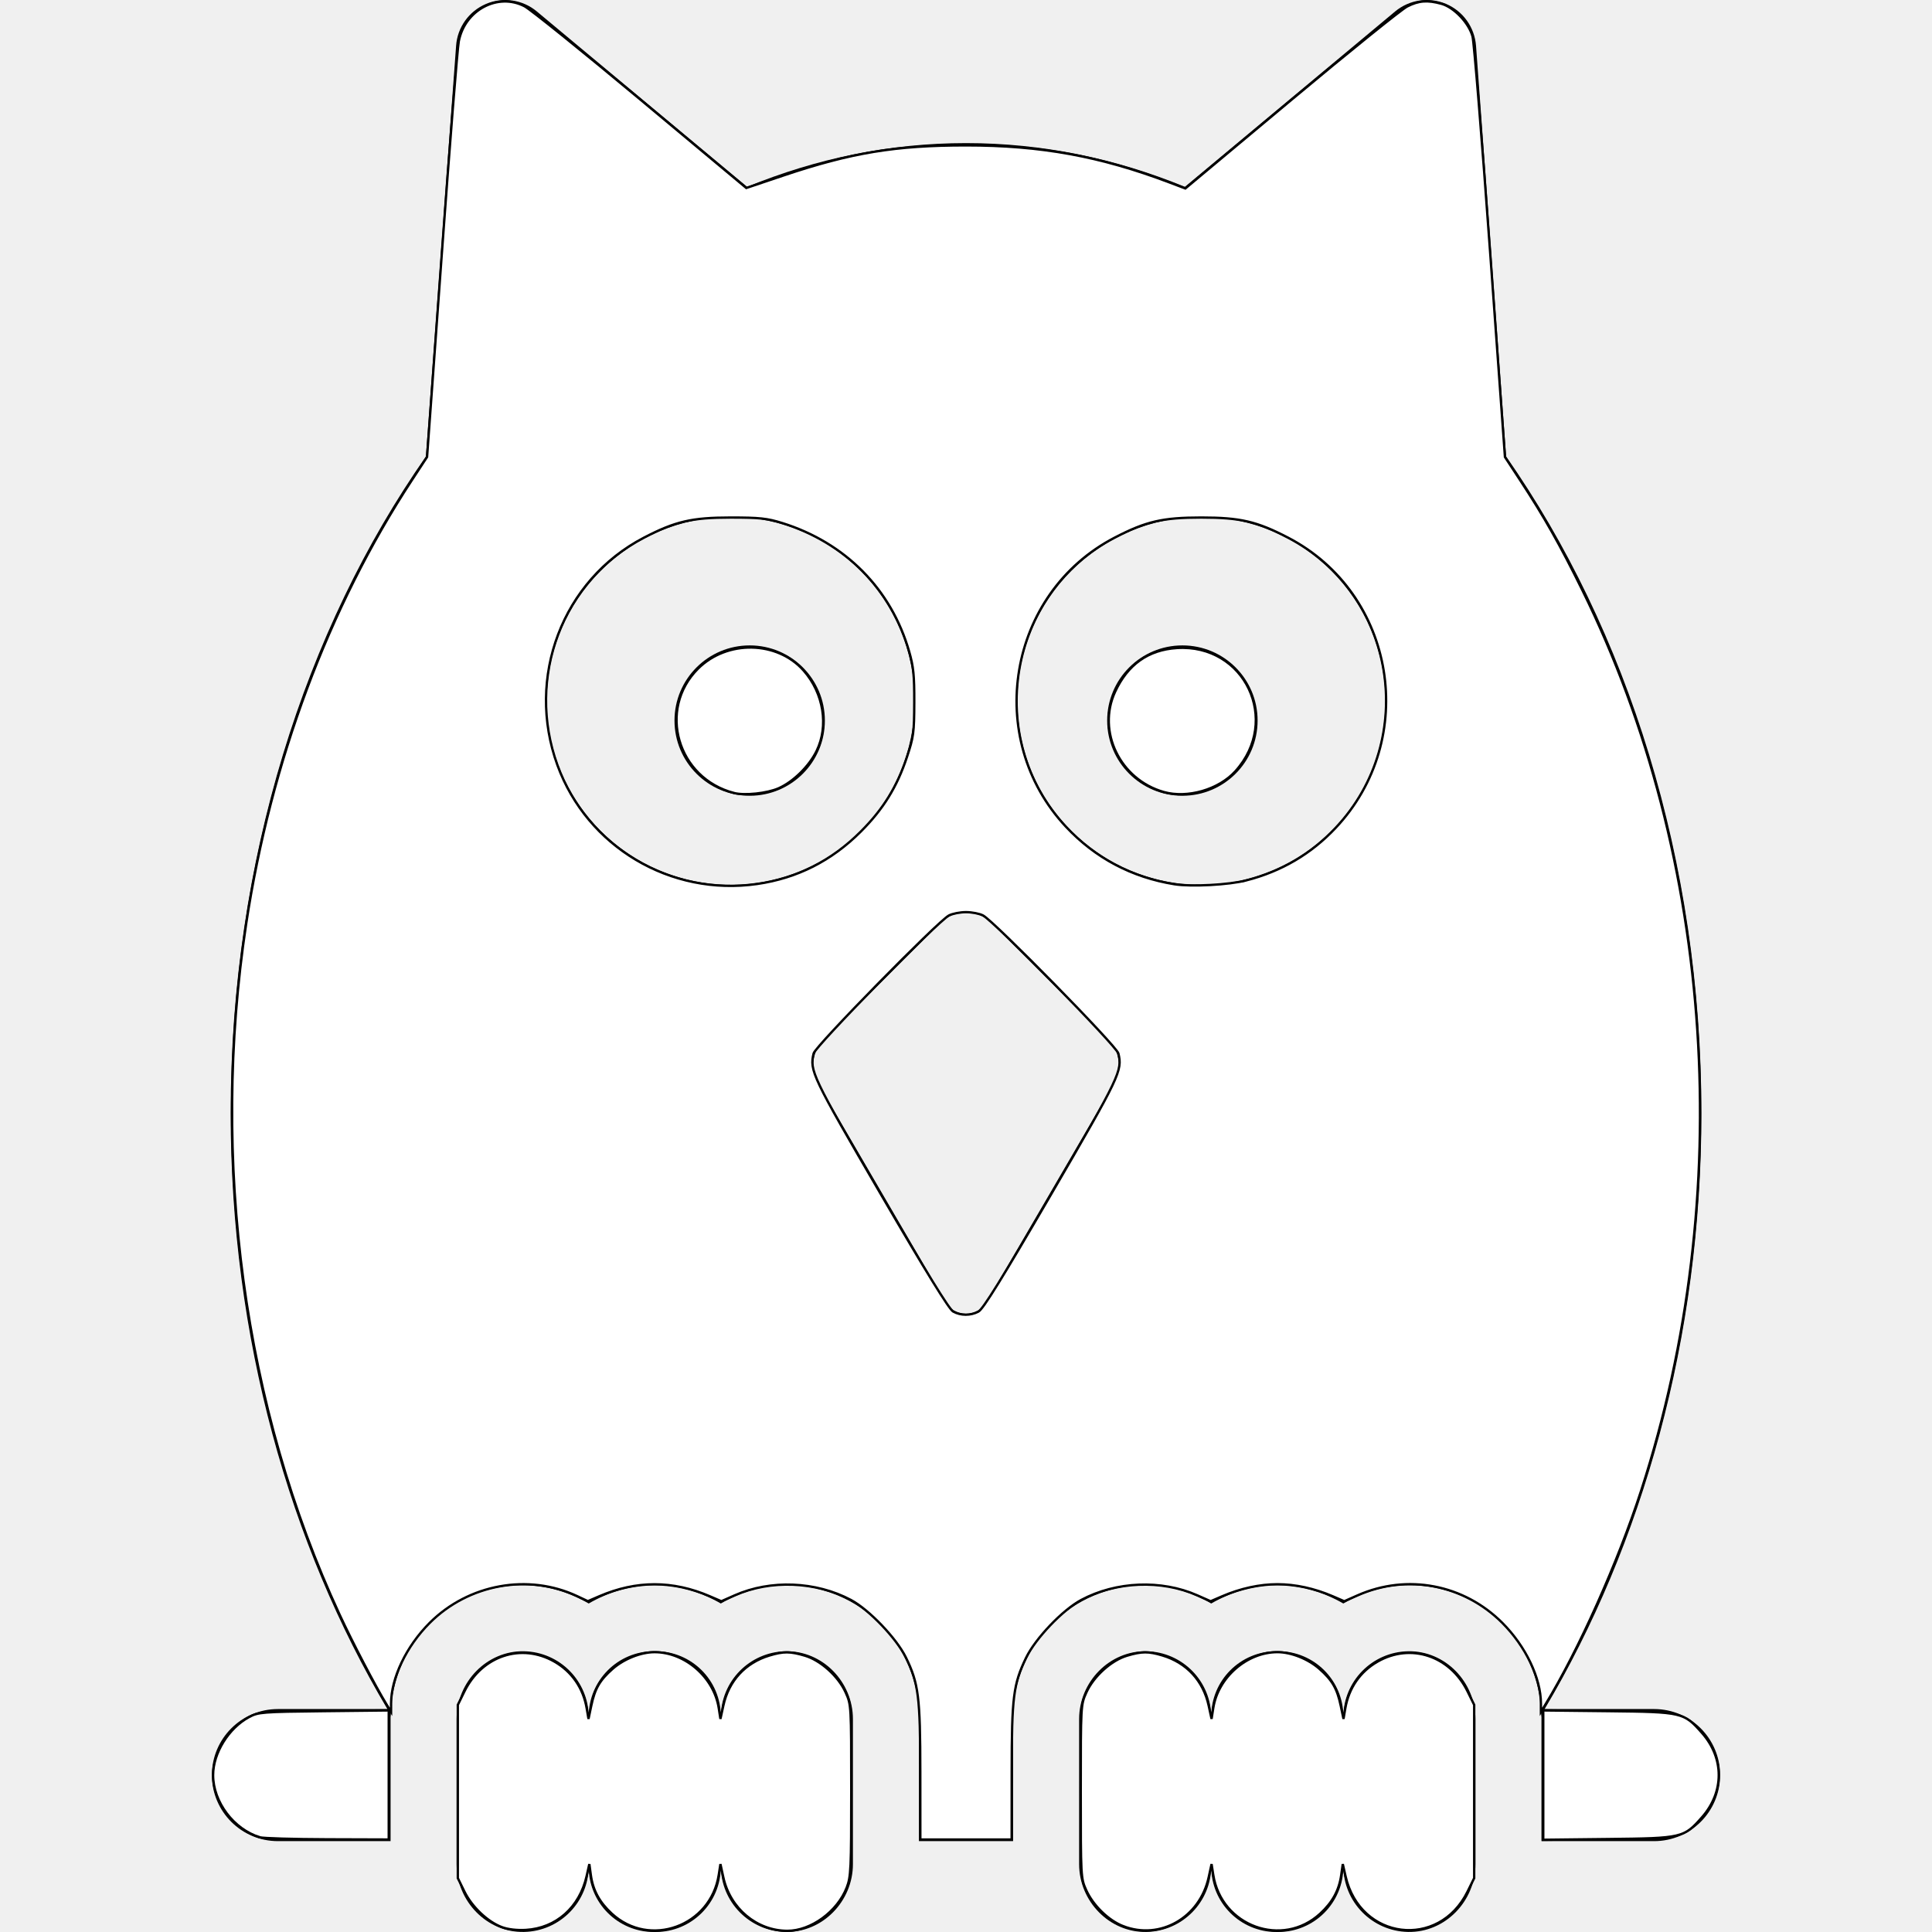
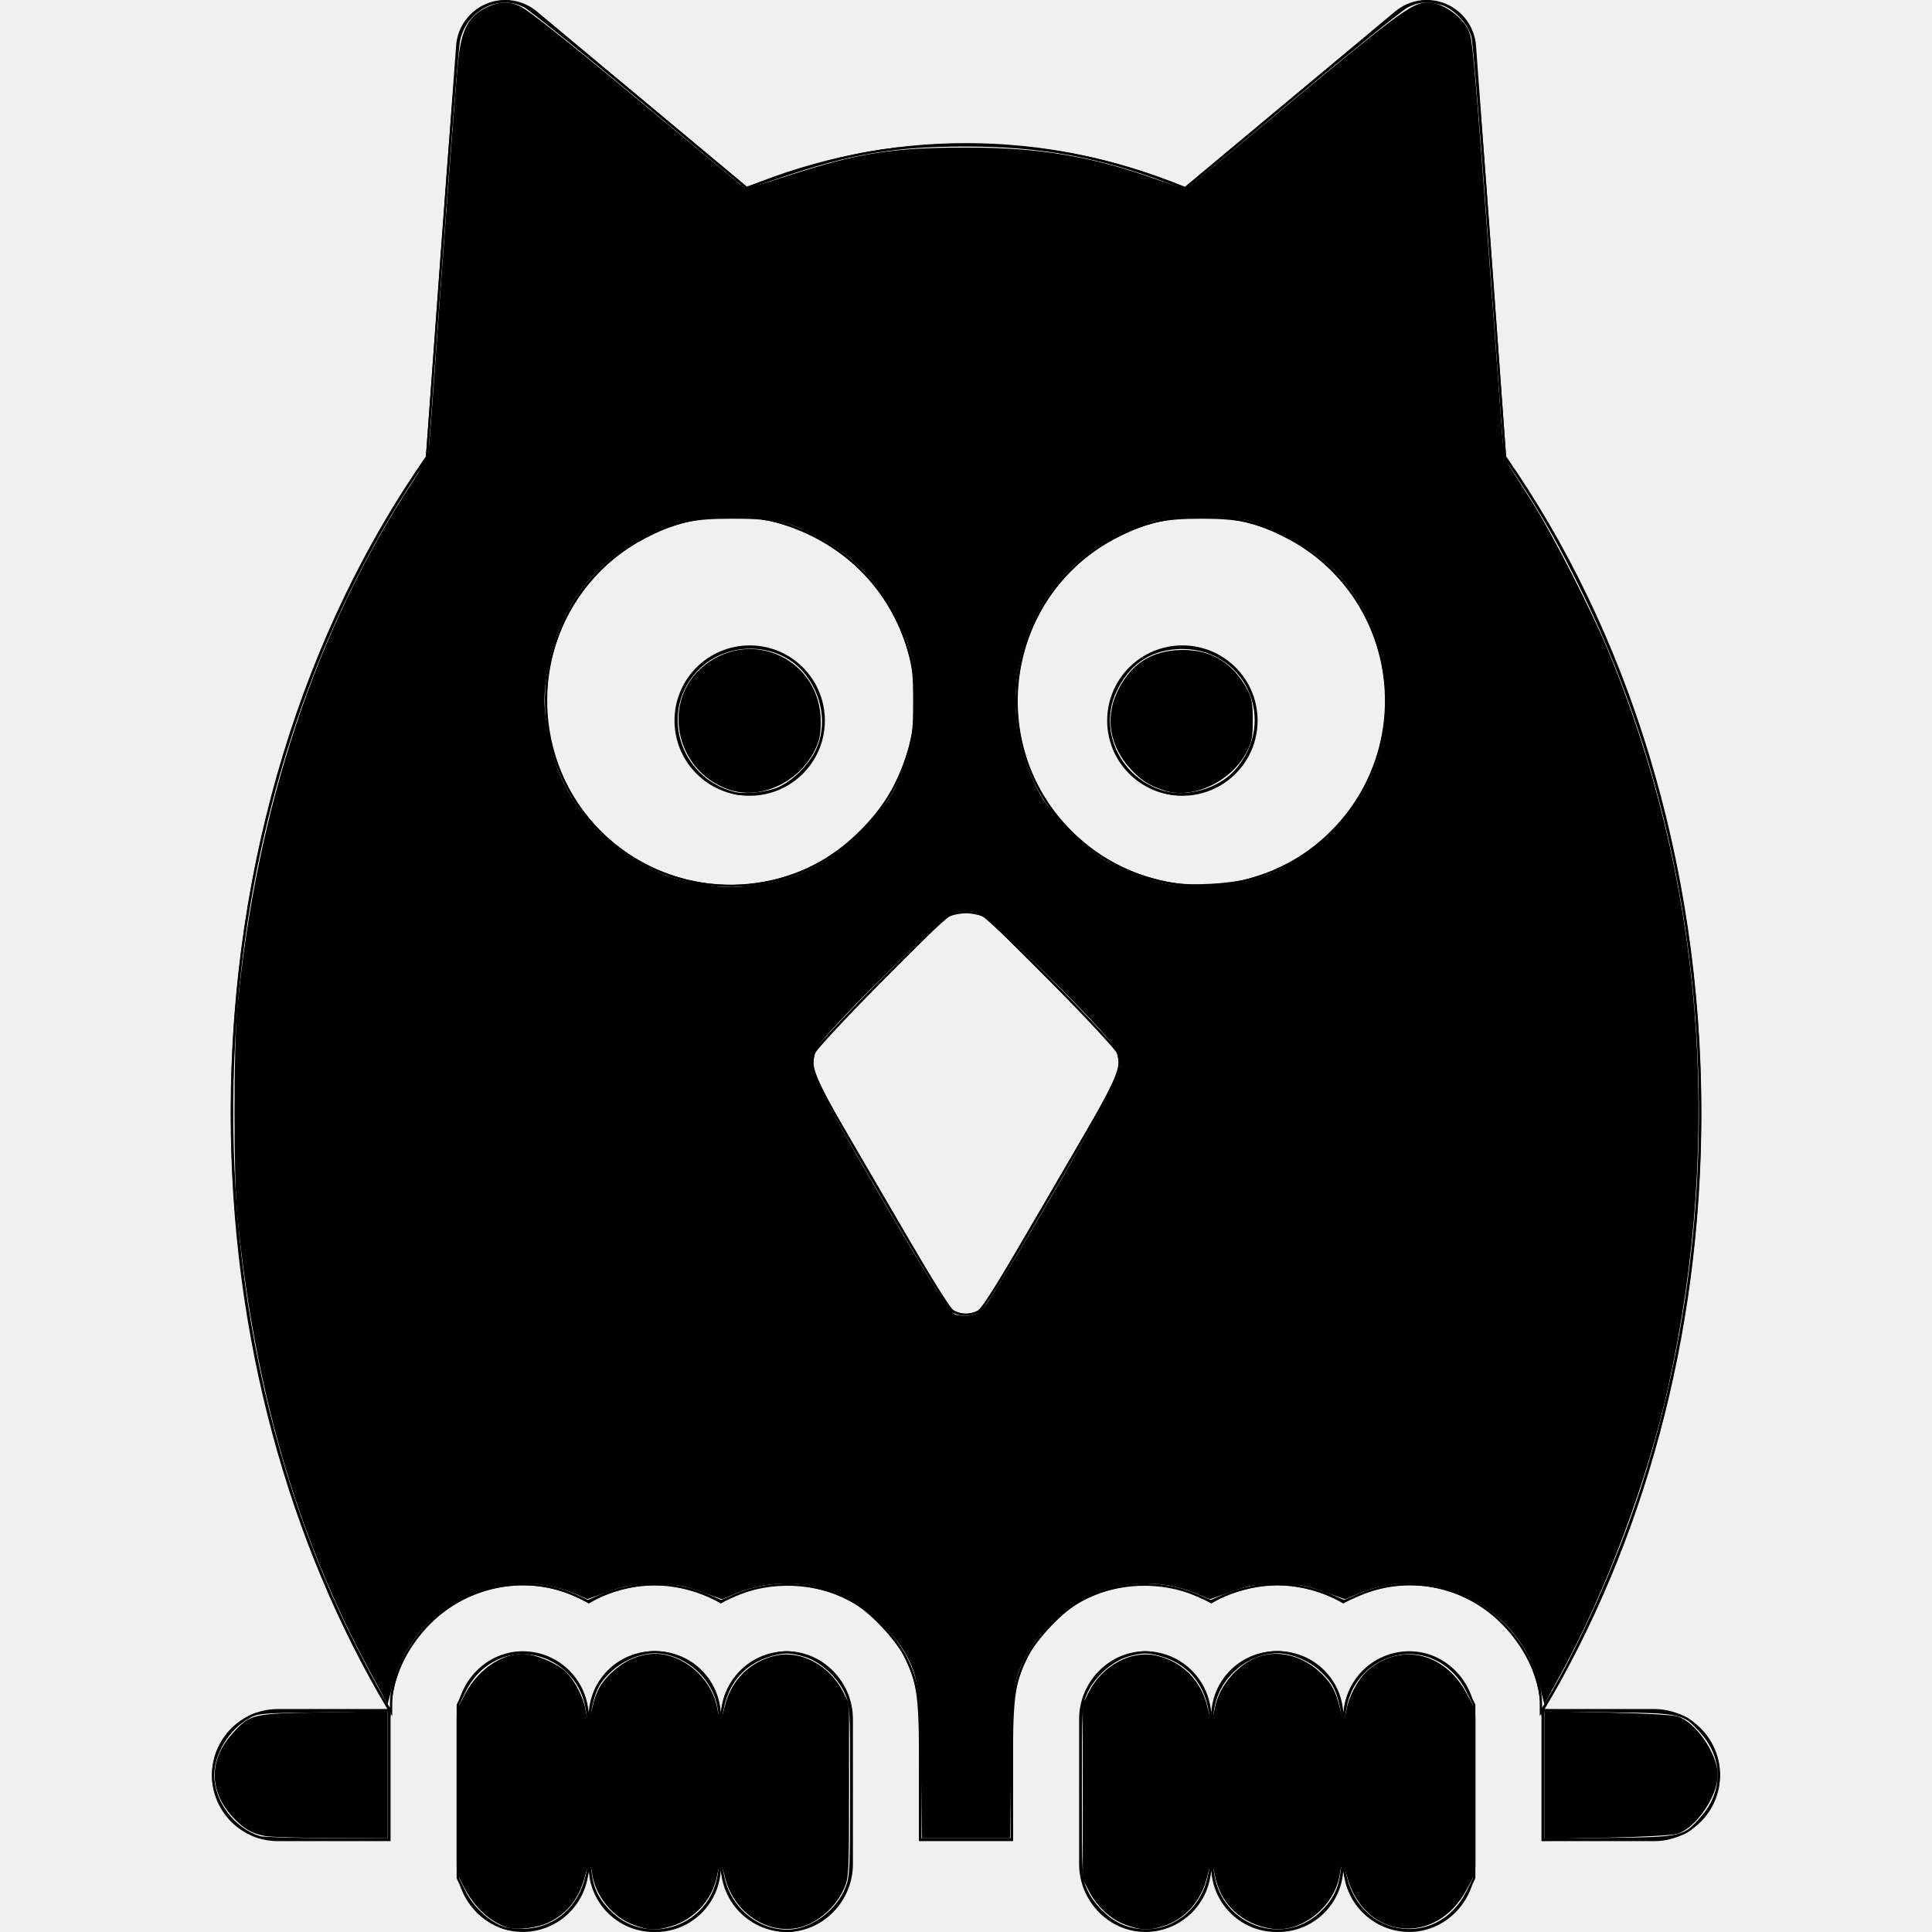
<svg xmlns="http://www.w3.org/2000/svg" version="1.1" id="Capa_1" x="0px" y="0px" viewBox="0 0 491.147 491.147" style="enable-background:new 0 0 491.147 491.147;" xml:space="preserve">
  <defs id="defs179" />
  <g id="XMLID_1_">
    <path id="XMLID_7_" d="M420.486,434.466H392.67c24.843-41.797,39.852-94.219,39.852-151.467   c0-64.474-18.924-122.995-49.641-166.941l-7.651-104.437c-0.366-4.688-3.281-8.79-7.613-10.627   c-4.326-1.836-9.327-1.096-12.954,1.921l-53.441,44.584c-17.576-7.217-36.25-11.12-55.636-11.12   c-19.38,0-38.073,3.903-55.655,11.12L136.478,2.916c-3.607-3.017-8.596-3.757-12.922-1.921c-4.326,1.837-7.28,5.939-7.606,10.627   l-7.679,104.437c-30.729,43.946-49.633,102.467-49.633,166.941c0,57.248,15.002,109.67,39.844,151.467H70.66   c-9.269,0-16.792,7.511-16.792,16.792c0,9.28,7.523,16.79,16.792,16.79h28.63v-31.481c0-0.248,0.065-0.461,0.065-0.709   c0.392-18.216,15.213-32.875,33.515-32.875c6.15,0,11.837,1.772,16.793,4.655c4.949-2.883,10.643-4.655,16.792-4.655   c6.143,0,11.837,1.772,16.787,4.655c4.956-2.883,10.643-4.655,16.792-4.655c18.546,0,33.58,15.038,33.58,33.584v30.743v0.738   h23.924v-0.738v-30.743c0-18.546,15.039-33.584,33.585-33.584c6.149,0,11.824,1.772,16.793,4.655   c4.968-2.883,10.637-4.655,16.786-4.655c6.15,0,11.824,1.772,16.793,4.655c4.969-2.883,10.644-4.655,16.793-4.655   c18.301,0,33.123,14.659,33.502,32.875c0.013,0.248,0.077,0.461,0.077,0.709v31.481h28.618c9.282,0,16.793-7.51,16.793-16.79   C437.279,441.977,429.768,434.466,420.486,434.466z M185.771,224.94C159.927,224.94,139,204,139,178.19   c0-25.828,20.927-46.782,46.771-46.782c25.805,0,46.732,20.954,46.732,46.782C232.503,204,211.576,224.94,185.771,224.94z    M283.171,275.477l-32.352,55.49c-1.098,1.868-3.082,3.016-5.232,3.016c-2.163,0-4.165-1.147-5.244-3.016l-32.354-55.49   c-2.118-3.643-1.527-8.231,1.458-11.218l29.58-29.596c3.607-3.609,9.481-3.609,13.102,0l29.599,29.596   C284.698,267.246,285.302,271.833,283.171,275.477z M305.407,224.94c-25.825,0-46.765-20.939-46.765-46.75   c0-25.828,20.939-46.782,46.765-46.782c25.824,0,46.765,20.954,46.765,46.782C352.172,204,331.232,224.94,305.407,224.94z" />
    <path id="XMLID_6_" d="M190.592,164.071c-10.56,0-19.123,8.545-19.123,19.103c0,10.576,8.564,19.121,19.123,19.121   c10.54,0,19.104-8.545,19.104-19.121C209.696,172.617,201.132,164.071,190.592,164.071z" />
    <path id="XMLID_5_" d="M300.587,164.071c-10.561,0-19.124,8.545-19.124,19.103c0,10.576,8.563,19.121,19.124,19.121   c10.559,0,19.116-8.545,19.116-19.121C319.703,172.617,311.146,164.071,300.587,164.071z" />
    <path id="XMLID_2_" d="M199.696,419.78c-9.125,0.18-16.454,7.617-16.454,16.787c0-0.081,0-0.162,0-0.243   c0.001-9.146-7.413-16.56-16.558-16.56h-0.464c-9.148,0-16.56,7.42-16.558,16.567c0,0.079,0,0.157,0,0.235   c0-9.17-7.328-16.607-16.453-16.787c-9.421-0.186-17.132,7.805-17.132,17.226v36.898c0,9.424,7.712,17.414,17.132,17.227   c9.126-0.181,16.453-7.62,16.453-16.786c0,0.078,0,0.155,0,0.233c-0.002,9.148,7.41,16.568,16.558,16.568h0.464   c9.143,0,16.557-7.412,16.558-16.555c0-0.083,0-0.165,0-0.247c0,9.166,7.328,16.606,16.453,16.786   c9.421,0.187,17.132-7.805,17.132-17.227v-36.898C216.827,427.584,209.116,419.594,199.696,419.78z" />
    <path id="XMLID_176_" d="M357.95,419.78c-9.125,0.18-16.453,7.617-16.453,16.787c0-0.081,0-0.162,0-0.243   c0-9.146-7.413-16.56-16.558-16.56h-0.465c-9.148,0-16.559,7.42-16.557,16.567c0,0.079,0,0.157,0,0.235   c0-9.17-7.328-16.607-16.454-16.787c-9.421-0.186-17.132,7.805-17.132,17.226v36.898c0,9.424,7.712,17.414,17.133,17.227   c9.125-0.181,16.453-7.62,16.453-16.786c0,0.078,0,0.155,0,0.233c-0.002,9.148,7.409,16.568,16.557,16.568h0.465   c9.143,0,16.557-7.412,16.558-16.555c0-0.083,0-0.165,0-0.247c0,9.166,7.328,16.606,16.453,16.786   c9.421,0.187,17.132-7.805,17.132-17.227v-36.898C375.082,427.584,367.371,419.594,357.95,419.78z" />
  </g>
  <g id="g146">
</g>
  <g id="g148">
</g>
  <g id="g150">
</g>
  <g id="g152">
</g>
  <g id="g154">
</g>
  <g id="g156">
</g>
  <g id="g158">
</g>
  <g id="g160">
</g>
  <g id="g162">
</g>
  <g id="g164">
</g>
  <g id="g166">
</g>
  <g id="g168">
</g>
  <g id="g170">
</g>
  <g id="g172">
</g>
  <g id="g174">
</g>
  <path style="fill:#ffffff;stroke:#000000;stroke-width:0.595" d="m 233.954,450.516 c -0.012,-19.164 -0.442,-22.582 -3.68,-29.193 -2.361,-4.821 -9.397,-12.168 -13.977,-14.595 -8.943,-4.738 -20.393,-5.193 -29.504,-1.172 l -3.414,1.507 -2.933,-1.262 c -9.43,-4.057 -18.669,-4.059 -28.087,-0.008 l -2.915,1.254 -2.704,-1.271 c -12.423,-5.839 -27.617,-3.09 -37.501,6.787 -5.947,5.943 -9.815,14.022 -9.822,20.515 l -0.002,2.107 -1.127,-1.848 C 95.346,428.513 89.614,417.545 86.289,410.379 61.944,357.909 53.452,295.042 62.58,234.858 68.827,193.664 83.481,154.416 104.687,122.083 l 3.878,-5.913 3.722,-51.238 c 2.047,-28.181 4.001,-52.677 4.341,-54.435 1.54,-7.964 9.931,-12.431 16.725,-8.905 1.473,0.765 14.759,11.471 29.524,23.792 l 26.845,22.401 9.47,-3.183 c 17.223,-5.789 28.477,-7.644 46.381,-7.644 19.02,0 34.076,2.741 51.692,9.41 l 4.066,1.539 26.891,-22.465 c 14.79,-12.356 28.075,-23.068 29.522,-23.804 2.917,-1.485 5.118,-1.657 8.68,-0.679 3.203,0.88 7.021,4.89 7.922,8.319 0.38,1.446 2.389,26.09 4.464,54.764 l 3.774,52.134 3.876,5.91 c 6.104,9.307 10.146,16.455 15.815,27.969 33.654,68.346 39.255,153.838 14.986,228.729 -5.967,18.413 -15.884,40.583 -24.404,54.555 l -1.127,1.848 -0.002,-2.107 c -0.007,-6.489 -3.874,-14.568 -9.822,-20.522 -9.794,-9.804 -24.19,-12.545 -36.756,-7.001 l -3.414,1.507 -2.933,-1.262 c -4.661,-2.005 -9.505,-3.06 -14.052,-3.06 -4.547,0 -9.391,1.055 -14.052,3.06 l -2.933,1.262 -3.414,-1.507 c -9.125,-4.027 -20.63,-3.562 -29.504,1.19 -4.714,2.525 -11.631,9.783 -13.998,14.688 -3.242,6.719 -3.647,9.936 -3.658,29.081 l -0.01,17.116 H 245.573 233.965 l -0.01,-17.116 z m 14.774,-117.083 c 1.19,-0.626 5.998,-8.384 18.511,-29.872 17.474,-30.008 18.14,-31.403 17.064,-35.775 -0.454,-1.844 -31.57,-33.567 -34.384,-35.054 -0.884,-0.467 -2.84,-0.85 -4.346,-0.85 -1.506,0 -3.462,0.382 -4.346,0.85 -2.814,1.487 -33.93,33.21 -34.384,35.054 -1.076,4.373 -0.411,5.767 17.064,35.773 11.485,19.722 17.38,29.289 18.391,29.848 1.938,1.072 4.421,1.082 6.429,0.026 z M 192.504,224.719 c 10.173,-1.471 18.885,-5.879 26.331,-13.326 5.714,-5.714 9.2,-11.345 11.722,-18.935 1.691,-5.089 1.838,-6.182 1.865,-13.859 0.024,-6.914 -0.198,-9.126 -1.304,-12.978 -4.55,-15.843 -16.208,-27.638 -32.278,-32.658 -3.82,-1.194 -5.711,-1.395 -13.097,-1.395 -9.868,0 -14.065,0.973 -22.027,5.109 -20.714,10.757 -30.134,35.526 -22.002,57.854 7.561,20.761 28.776,33.371 50.79,30.188 z m 124.316,-0.902 c 8.981,-2.327 16.459,-6.717 22.685,-13.316 21.357,-22.64 15.313,-59.603 -12.073,-73.825 -7.963,-4.135 -12.16,-5.109 -22.027,-5.109 -9.864,0 -14.057,0.972 -22.027,5.106 -27.188,14.102 -33.417,51.025 -12.398,73.494 7.422,7.934 16.75,12.881 27.565,14.617 4.263,0.684 13.861,0.176 18.276,-0.968 z" id="path183" />
  <path style="fill:#ffffff;stroke:#000000;stroke-width:0.595" d="m 186.6,201.591 c -14.411,-3.725 -19.498,-21.263 -9.164,-31.596 7.379,-7.379 20.178,-7.137 26.891,0.508 5.059,5.762 6.383,14.033 3.265,20.406 -1.889,3.862 -5.933,7.839 -9.634,9.476 -2.934,1.298 -8.654,1.905 -11.358,1.207 z" id="path185" />
  <path style="fill:#ffffff;stroke:#000000;stroke-width:0.595" d="m 295.849,201.339 c -11.094,-3.137 -17.041,-15.354 -12.386,-25.446 3.222,-6.985 8.441,-10.689 15.722,-11.156 17.27,-1.108 26.534,18.414 14.867,31.329 -4.219,4.67 -12.179,6.976 -18.203,5.273 z" id="path187" />
  <path style="fill:#ffffff;stroke:#000000;stroke-width:0.595" d="m 66.078,467.075 c -6.666,-2.028 -11.903,-8.986 -11.903,-15.815 0,-5.595 3.961,-11.983 9.151,-14.759 2.338,-1.25 3.264,-1.324 18.978,-1.498 l 16.52,-0.183 v 16.406 16.406 l -15.627,-0.051 c -8.595,-0.028 -16.299,-0.255 -17.12,-0.505 z" id="path189" />
  <path style="fill:#ffffff;stroke:#000000;stroke-width:0.595" d="m 127.594,489.911 c -3.607,-1.331 -7.61,-5.131 -9.536,-9.054 l -1.671,-3.402 v -22.027 -22.027 l 1.671,-3.402 c 4.464,-9.09 14.45,-12.405 22.875,-7.594 4.442,2.537 7.335,6.722 8.217,11.889 l 0.458,2.679 0.686,-3.274 c 0.928,-4.429 2.156,-6.558 5.452,-9.46 2.855,-2.513 7.181,-4.233 10.649,-4.233 7.766,0 15.11,6.405 16.328,14.241 l 0.424,2.726 0.734,-3.367 c 1.378,-6.325 5.586,-10.901 11.723,-12.747 3.589,-1.08 5.259,-1.071 9.025,0.047 4.011,1.191 8.497,5.243 10.354,9.353 1.414,3.128 1.42,3.247 1.42,24.873 0,19.992 -0.091,21.966 -1.141,24.689 -2.36,6.12 -9.094,11.036 -15.104,11.027 -7.776,-0.012 -14.552,-5.678 -16.281,-13.615 l -0.73,-3.349 -0.424,2.726 c -2.035,13.093 -17.579,18.734 -27.196,9.869 -3.138,-2.893 -4.792,-5.929 -5.32,-9.766 l -0.389,-2.83 -0.687,3.046 c -1.796,7.96 -7.761,13.245 -15.452,13.691 -2.258,0.131 -4.525,-0.133 -6.085,-0.709 z" id="path191" />
  <path style="fill:#ffffff;stroke:#000000;stroke-width:0.595" d="m 285.499,489.646 c -3.723,-1.454 -7.611,-5.249 -9.38,-9.157 -1.356,-2.995 -1.374,-3.329 -1.374,-25.063 0,-21.939 0.006,-22.04 1.42,-25.17 1.857,-4.11 6.343,-8.162 10.354,-9.353 3.766,-1.118 5.436,-1.127 9.025,-0.047 6.137,1.847 10.345,6.423 11.723,12.747 l 0.734,3.367 0.424,-2.726 c 1.218,-7.835 8.562,-14.241 16.328,-14.241 3.468,0 7.794,1.72 10.649,4.233 3.297,2.902 4.524,5.031 5.452,9.46 l 0.686,3.274 0.458,-2.679 c 0.883,-5.167 3.775,-9.351 8.217,-11.889 8.424,-4.811 18.411,-1.496 22.875,7.594 l 1.671,3.402 v 22.027 22.027 l -1.671,3.402 c -7.286,14.838 -27.335,12.338 -31.023,-3.869 l -0.707,-3.105 -0.404,2.83 c -0.55,3.851 -2.206,6.882 -5.335,9.766 -9.617,8.865 -25.161,3.224 -27.196,-9.869 l -0.424,-2.726 -0.73,3.349 c -2.243,10.291 -12.391,16.078 -21.772,12.415 z" id="path193" />
  <path style="fill:#ffffff;stroke:#000000;stroke-width:0.595" d="m 392.322,451.26 v -16.441 l 16.52,0.183 c 18.852,0.209 19.219,0.295 23.845,5.549 5.662,6.432 5.662,14.983 0,21.416 -4.625,5.255 -4.992,5.34 -23.845,5.549 l -16.52,0.183 z" id="path195" />
+   <path style="fill:#000000;stroke:#000000;stroke-width:0.595" d="m 234.406,448.73 c -0.314,-19.836 -0.659,-22.359 -3.884,-28.382 -2.566,-4.793 -10.483,-12.459 -15.098,-14.618 -9.143,-4.278 -19.672,-4.617 -28.467,-0.915 l -3.39,1.427 -5.312,-1.885 c -4.735,-1.68 -6.023,-1.885 -11.86,-1.885 -5.824,0 -7.13,0.207 -11.805,1.866 l -5.257,1.866 -2.54,-1.123 c -19.202,-8.494 -42.084,2.744 -47.284,23.221 l -1.063,4.186 -4.554,-8.473 C 75.657,390.086 64.866,352.757 60.635,308.976 c -0.98,-10.136 -0.978,-42.353 0.002,-52.687 4.815,-50.756 20.066,-96.499 44.623,-133.834 2.004,-3.047 3.776,-6.396 3.937,-7.442 0.161,-1.046 0.853,-9.938 1.537,-19.761 1.943,-27.888 5.315,-72.583 5.99,-79.407 0.842,-8.51 2.736,-11.9 7.837,-14.031 2.731,-1.141 4.676,-1.165 7.25,-0.089 2.289,0.956 13.451,9.861 38.459,30.679 9.663,8.044 17.98,14.948 18.482,15.342 0.736,0.577 2.979,0.042 11.602,-2.768 17.776,-5.794 26.433,-7.163 45.337,-7.17 18.55,-0.007 31.656,2.186 48.265,8.078 6.168,2.188 7.61,2.513 8.399,1.893 0.524,-0.412 8.859,-7.328 18.521,-15.371 34.85,-29.006 38.228,-31.533 42.107,-31.503 3.751,0.03 8.895,3.764 10.31,7.484 0.895,2.355 1.7,12.259 8.224,101.285 0.437,5.967 0.683,6.988 2.291,9.525 0.99,1.563 3.582,5.655 5.76,9.093 4.784,7.554 14.622,26.796 18.719,36.613 24.215,58.029 29.647,123.583 15.539,187.505 -5.222,23.659 -15.714,51.781 -27.128,72.712 l -4.002,7.338 -1.06,-4.173 c -5.164,-20.336 -27.244,-31.494 -46.39,-23.443 l -3.321,1.396 -5.312,-1.885 c -4.735,-1.68 -6.023,-1.885 -11.86,-1.885 -5.838,0 -7.125,0.205 -11.86,1.885 l -5.312,1.885 -3.39,-1.427 c -8.796,-3.702 -19.324,-3.364 -28.467,0.915 -5.193,2.43 -12.703,9.979 -15.386,15.467 -3.046,6.23 -3.263,7.901 -3.58,27.534 l -0.296,18.306 h -10.883 -10.883 z m 13.967,-114.481 c 0.752,-0.343 2.023,-1.616 2.825,-2.828 6.278,-9.49 27.049,-45.156 31.069,-53.349 3.971,-8.093 3.919,-9.251 -0.654,-14.564 -7.038,-8.178 -29.595,-30.416 -31.776,-31.327 -2.716,-1.135 -5.799,-1.14 -8.495,-0.014 -2.161,0.903 -24.839,23.242 -31.769,31.293 -3.027,3.517 -3.59,4.526 -3.59,6.432 0,3.689 4.177,11.615 22.796,43.252 8.354,14.196 12.834,21.018 14.004,21.326 1.882,0.497 4.22,0.404 5.59,-0.221 z M 192.1,225.288 c 10.96,-1.505 19.093,-5.652 27.279,-13.908 6.247,-6.3 8.645,-10.103 11.389,-18.064 1.917,-5.56 1.995,-6.139 2,-14.741 0.006,-10.563 -0.657,-13.763 -4.436,-21.408 -4.673,-9.452 -11.37,-16.328 -20.509,-21.058 -7.765,-4.019 -11.41,-4.839 -21.518,-4.839 -10.454,0 -13.49,0.547 -20.115,3.622 -11.714,5.438 -19.598,13.564 -24.436,25.185 -1.969,4.73 -3.638,12.953 -3.638,17.926 0,4.585 1.551,12.692 3.363,17.581 5.308,14.321 19.672,26.456 34.441,29.095 7.8,1.394 9.886,1.472 16.18,0.608 z m 124.462,-0.899 c 15.085,-3.342 28.791,-15.813 33.756,-30.714 6.648,-19.952 -0.195,-42.064 -16.652,-53.807 -4.599,-3.282 -12.604,-7.058 -16.83,-7.94 -4.076,-0.85 -18.786,-0.85 -22.862,0 -4.203,0.877 -12.225,4.653 -16.754,7.887 -14.384,10.271 -21.825,29.013 -18.588,46.82 1.013,5.572 3.153,11.468 5.769,15.893 2.948,4.988 10.726,12.874 15.84,16.061 5.025,3.132 12.807,6.001 18.199,6.711 4.609,0.606 13.23,0.172 18.123,-0.912 z" id="path143" />
+   <path style="fill:#000000;stroke:#000000;stroke-width:0.595" d="m 185.345,200.43 c -13.582,-4.749 -17.014,-22.416 -6.04,-31.09 12.018,-9.5 29.032,-1.269 29.054,14.054 0.005,3.315 -0.314,4.84 -1.511,7.243 -4.038,8.103 -13.722,12.513 -21.503,9.793 z" id="path145" />
+   <path style="fill:#000000;stroke:#000000;stroke-width:0.595" d="m 296.177,200.709 c -3.914,-1.276 -5.879,-2.523 -8.567,-5.44 -5.12,-5.555 -6.39,-12.555 -3.445,-18.989 3.3,-7.207 8.691,-10.729 16.477,-10.761 7.264,-0.03 12.661,3.289 16.212,9.97 1.083,2.037 1.336,3.472 1.335,7.574 -10e-4,4.338 -0.23,5.496 -1.602,8.11 -3.831,7.301 -13.461,11.799 -20.41,9.535 z" id="path147" />
+   <path style="fill:#000000;stroke:#000000;stroke-width:0.595" d="m 129.046,489.694 c -4.344,-1.395 -8.312,-5.102 -10.874,-10.158 l -1.487,-2.935 v -21.219 -21.22 l 1.891,-3.549 c 3.491,-6.549 10.335,-10.743 15.87,-9.725 3.198,0.589 7.299,2.524 9.233,4.358 2.157,2.046 4.416,6.46 4.921,9.616 0.508,3.176 1.472,2.801 2.322,-0.904 0.954,-4.16 2.231,-6.319 5.38,-9.09 3.443,-3.031 7.738,-4.536 11.627,-4.075 6.8,0.805 12.965,6.759 14.142,13.658 0.596,3.494 1.578,3.346 2.408,-0.363 1.487,-6.645 6.276,-11.468 12.846,-12.939 6.197,-1.387 13.429,2.531 16.743,9.07 l 1.479,2.92 v 22.028 c 0,21.028 -0.056,22.156 -1.24,24.837 -1.465,3.317 -4.115,6.228 -7.479,8.215 -8.621,5.093 -19.945,-0.709 -22.349,-11.452 -0.836,-3.734 -1.813,-3.852 -2.421,-0.29 -1.033,6.05 -5.564,11.157 -11.451,12.905 -3.905,1.16 -5.639,1.102 -9.419,-0.312 -5.331,-1.995 -9.608,-7.282 -10.366,-12.817 -0.456,-3.324 -1.406,-3.181 -2.313,0.349 -1.478,5.75 -4.285,9.424 -9.009,11.791 -2.841,1.424 -8.054,2.073 -10.454,1.302 z" id="path149" />
+   <path style="fill:#000000;stroke:#000000;stroke-width:0.595" d="m 286.456,489.12 c -3.782,-1.306 -7.363,-4.574 -9.422,-8.6 l -1.477,-2.888 -0.003,-22.199 -0.003,-22.199 1.504,-2.967 c 3.337,-6.586 10.551,-10.509 16.767,-9.118 6.57,1.47 11.359,6.294 12.846,12.939 0.83,3.708 1.812,3.856 2.408,0.363 0.839,-4.914 4.623,-9.879 9.422,-12.36 4.971,-2.57 11.54,-1.454 16.348,2.777 3.148,2.771 4.426,4.93 5.38,9.09 0.85,3.705 1.814,4.081 2.322,0.904 0.508,-3.175 2.775,-7.59 4.921,-9.582 8.136,-7.554 19.523,-5.135 25.103,5.334 l 1.891,3.549 v 21.265 21.265 l -1.891,3.549 c -7.731,14.506 -25.851,12.381 -29.904,-3.506 -0.931,-3.65 -1.88,-3.849 -2.341,-0.491 -1.101,8.032 -9.408,14.813 -16.889,13.788 -7.54,-1.034 -13.111,-6.305 -14.354,-13.582 -0.604,-3.536 -1.582,-3.408 -2.416,0.317 -1.382,6.176 -5.619,10.979 -11.154,12.645 -3.628,1.092 -5.198,1.041 -9.057,-0.291 z" id="path151" />
+   <path style="fill:#000000;stroke:#000000;stroke-width:0.595" d="m 392.918,451.26 v -15.926 l 15.627,0.314 c 8.912,0.179 16.567,0.601 17.814,0.983 4.555,1.395 10.017,9.372 10.017,14.629 0,5.257 -5.463,13.235 -10.017,14.629 -1.247,0.382 -8.902,0.804 -17.814,0.983 l -15.627,0.314 z" id="path153" />
+   <path style="fill:#000000;stroke:#000000;stroke-width:0.595" d="m 67.57,466.479 c -3.427,-0.588 -5.781,-2 -8.519,-5.111 -5.644,-6.412 -5.559,-14.012 0.229,-20.45 4.44,-4.939 4.814,-5.025 23.024,-5.322 l 15.925,-0.26 v 15.85 15.85 l -14.139,-0.074 c -7.776,-0.041 -15.211,-0.258 -16.52,-0.483 z" id="path155" />
</svg>
